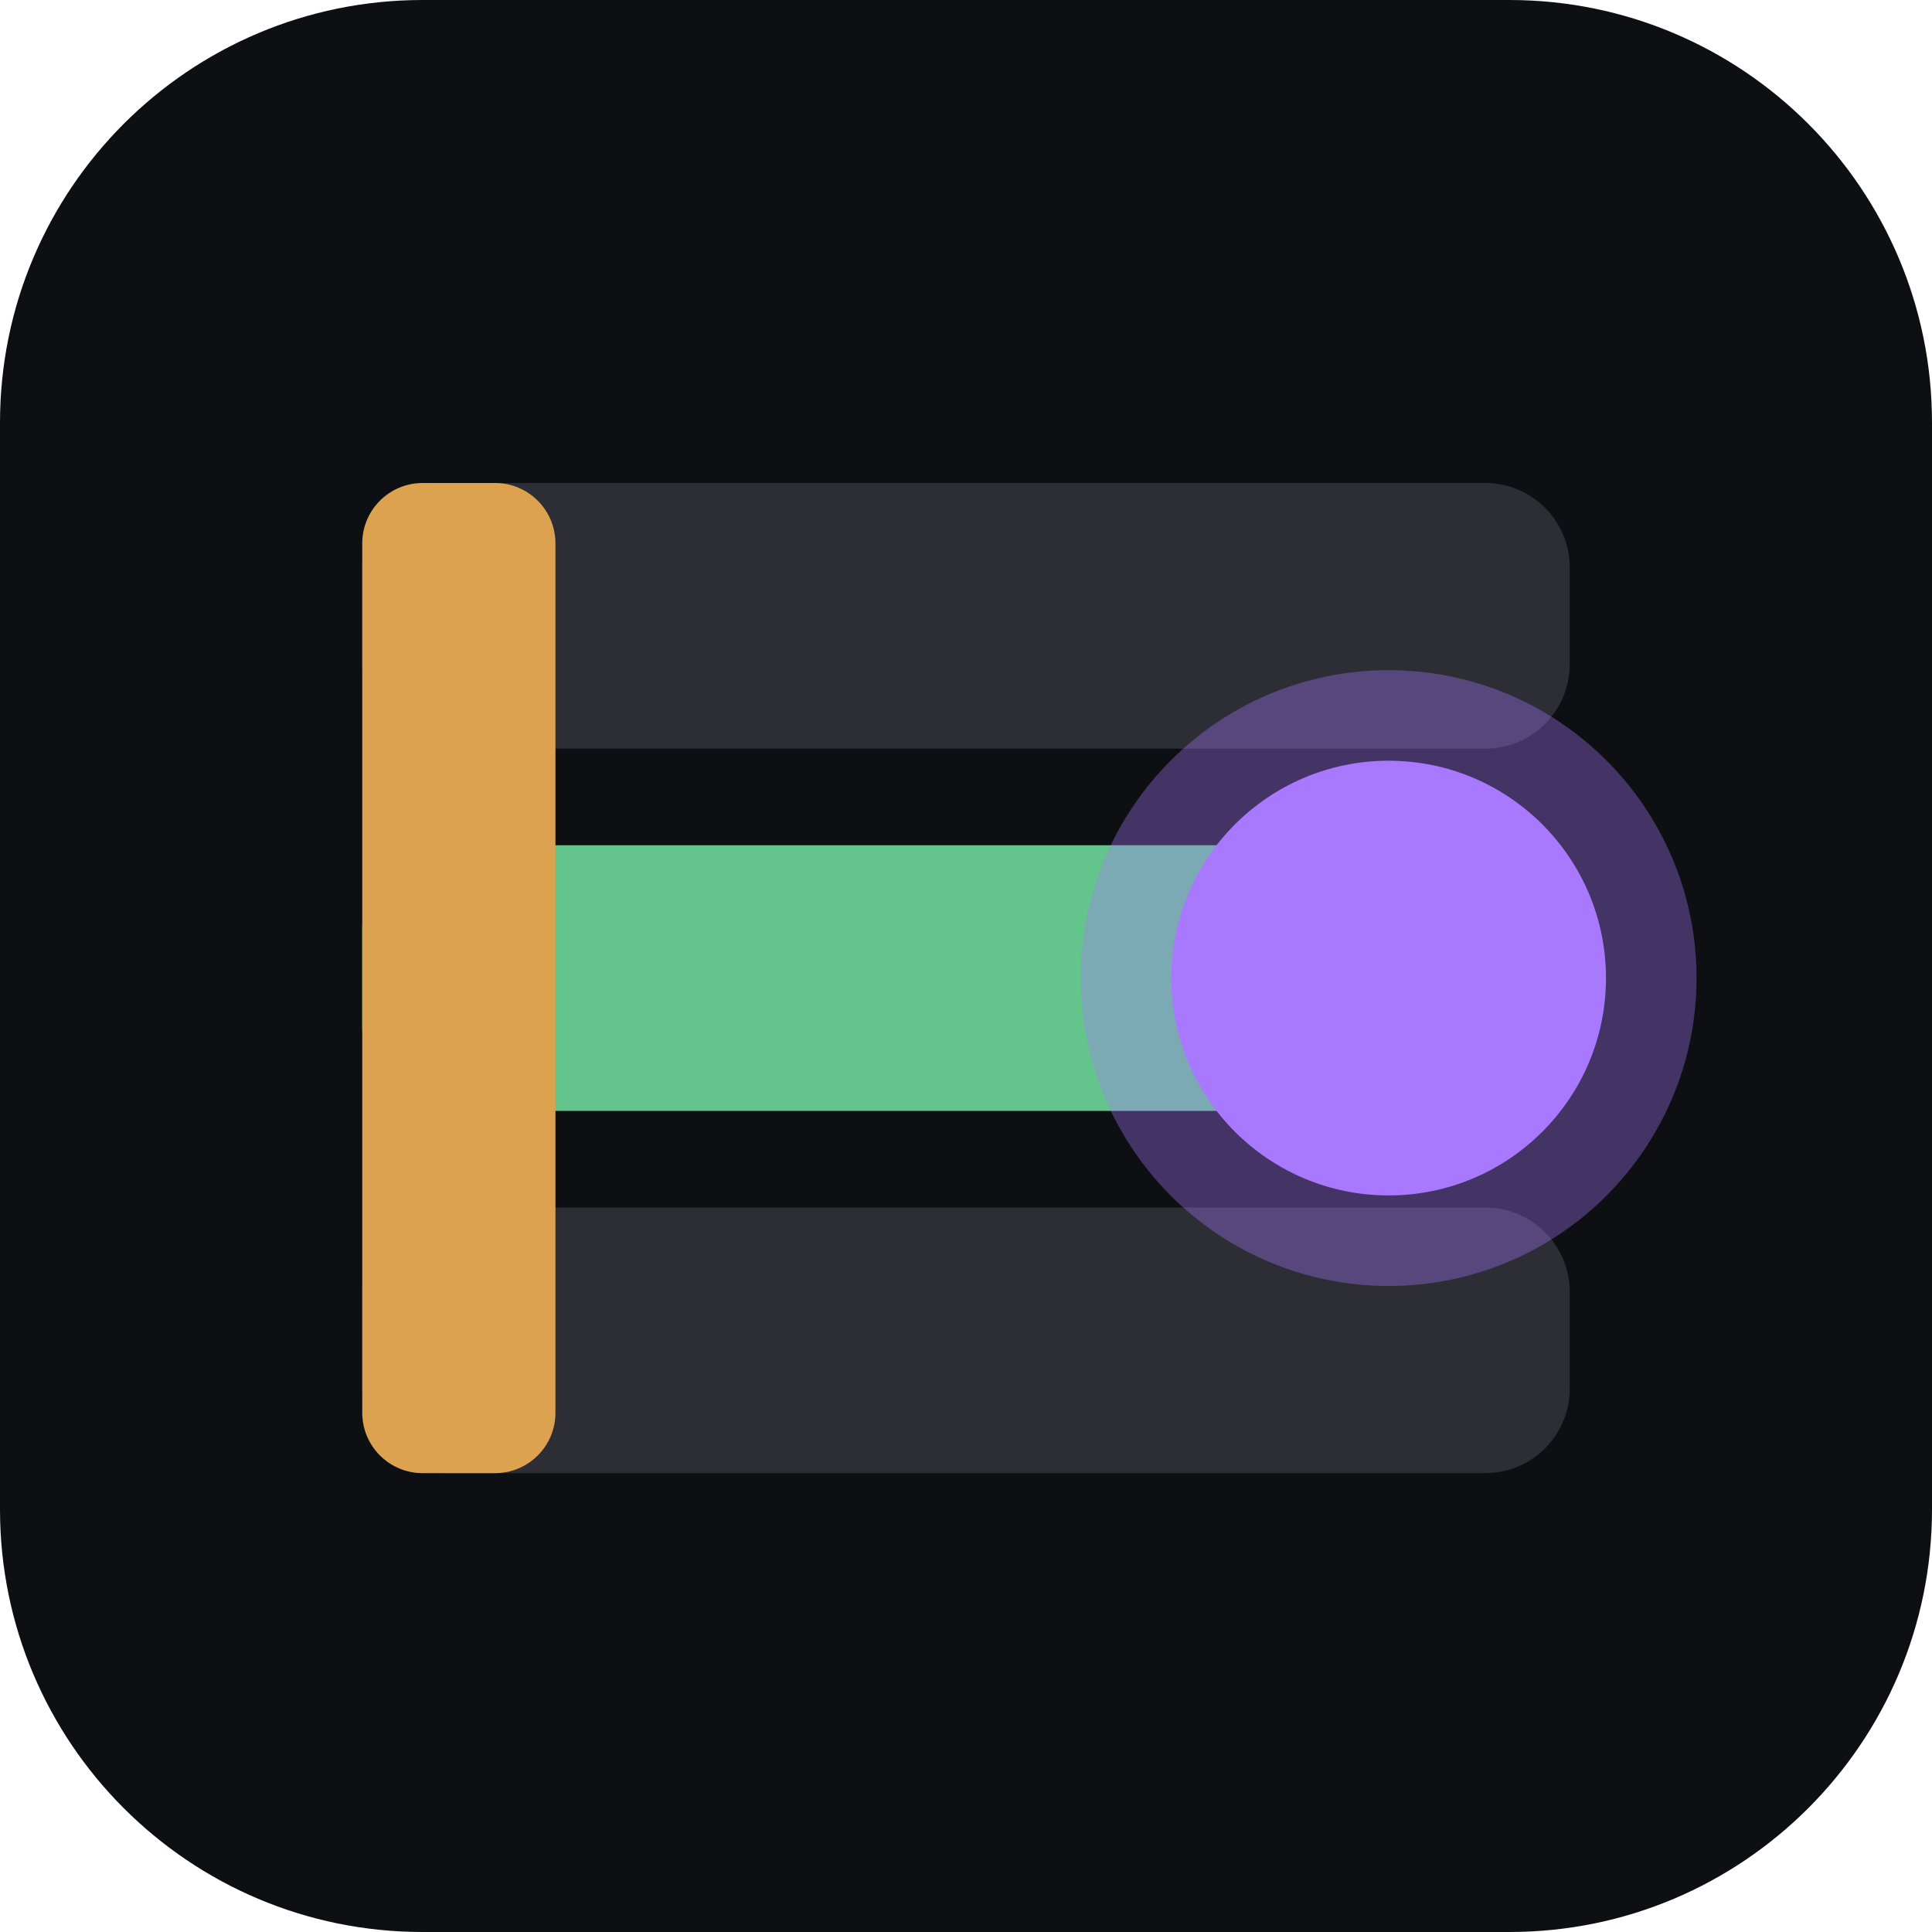
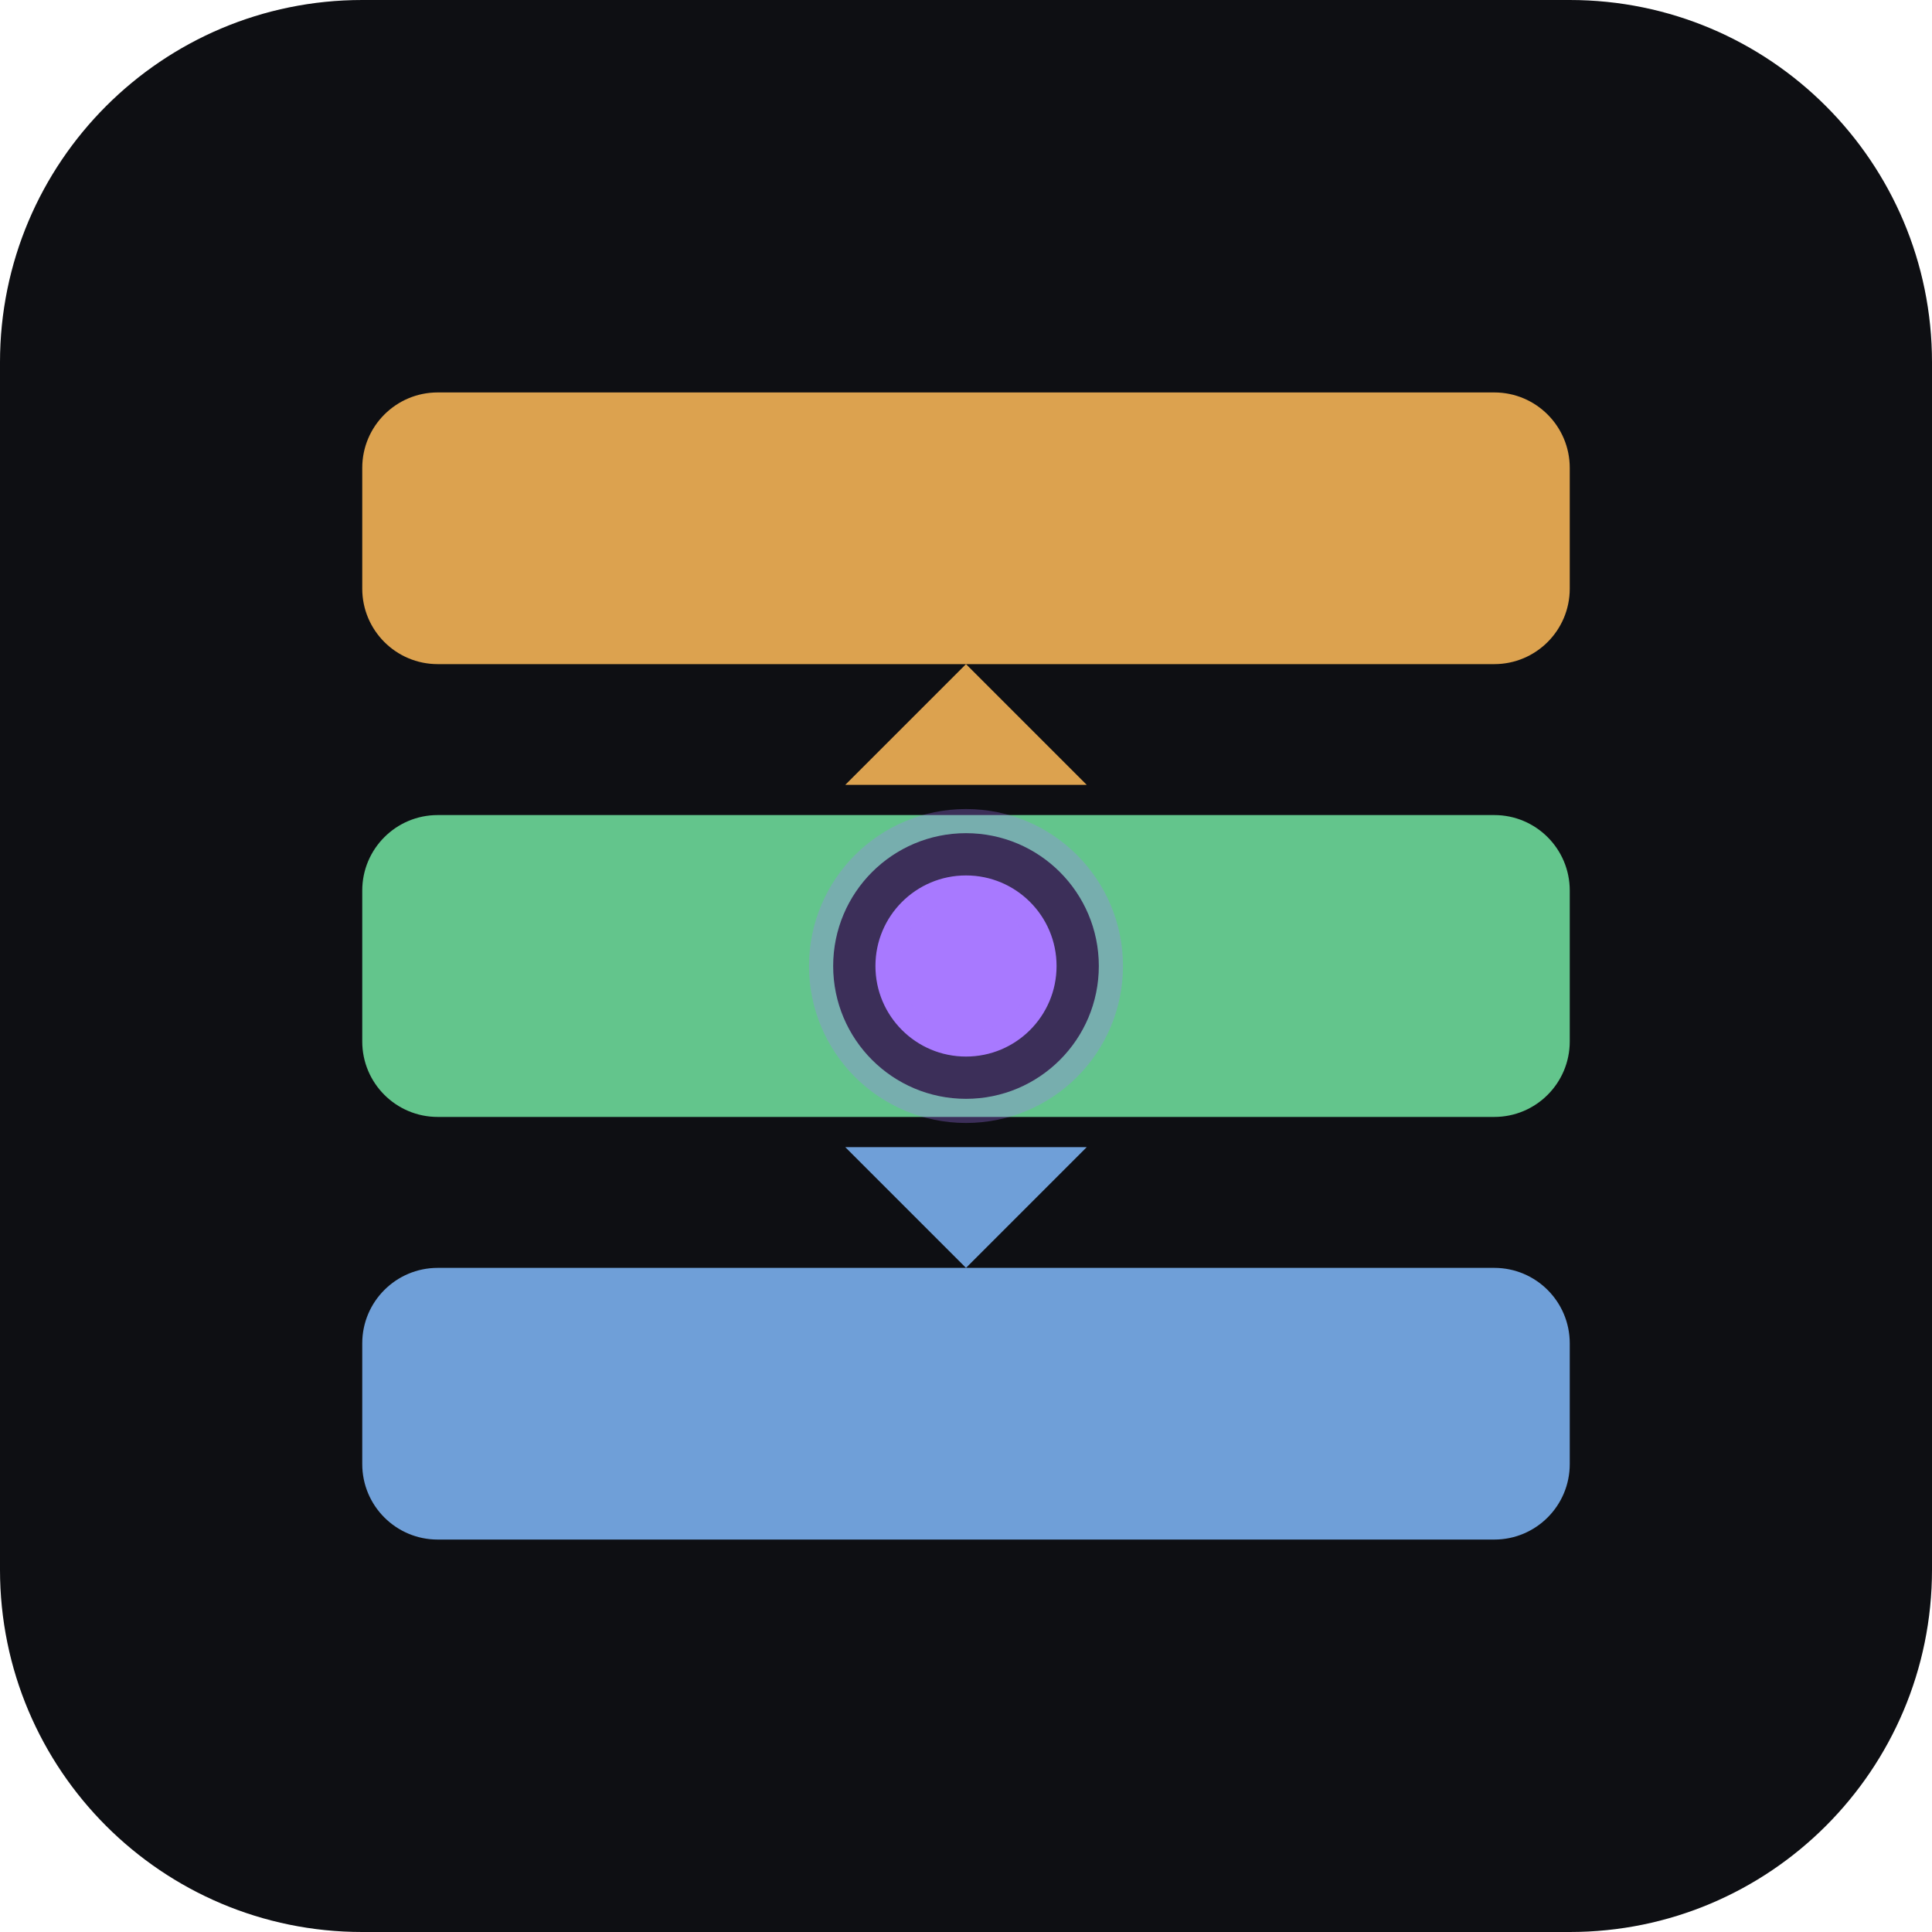
- <svg xmlns="http://www.w3.org/2000/svg" viewBox="0 0 32 32">
-   <rect width="32" height="32" rx="7" fill="#0e0f13" />
-   <rect x="6" y="8" width="20" height="4.4" rx="1.4" fill="#2c2d35" />
-   <rect x="6" y="14" width="20" height="4.4" rx="1.4" fill="#63c58c" />
-   <rect x="6" y="20" width="20" height="4.4" rx="1.4" fill="#2c2d35" />
-   <rect x="6" y="8" width="3.2" height="16.4" rx="1" fill="#dca24f" />
-   <circle cx="23" cy="16.2" r="3.6" fill="#a879ff" />
-   <circle cx="23" cy="16.2" r="3.6" fill="none" stroke="#a879ff" stroke-opacity="0.35" stroke-width="3" />
+ <svg xmlns="http://www.w3.org/2000/svg" viewBox="0 0 64 64">
+   <rect width="64" height="64" rx="12" fill="#0e0f13" />
+   <rect x="12" y="13" width="40" height="9" rx="2.5" fill="#dca24f" />
+   <rect x="12" y="27" width="40" height="10" rx="2.5" fill="#63c58c" />
+   <rect x="12" y="42" width="40" height="9" rx="2.5" fill="#6f9fd8" />
+   <path d="M32 22 l4 4 -8 0 z" fill="#dca24f" />
+   <path d="M32 42 l4 -4 -8 0 z" fill="#6f9fd8" />
+   <circle cx="32" cy="32" r="3.7" fill="#a879ff" stroke="#0e0f13" stroke-width="1.4" />
+   <circle cx="32" cy="32" r="3.7" fill="none" stroke="#a879ff" stroke-opacity="0.3" stroke-width="3" />
</svg>
